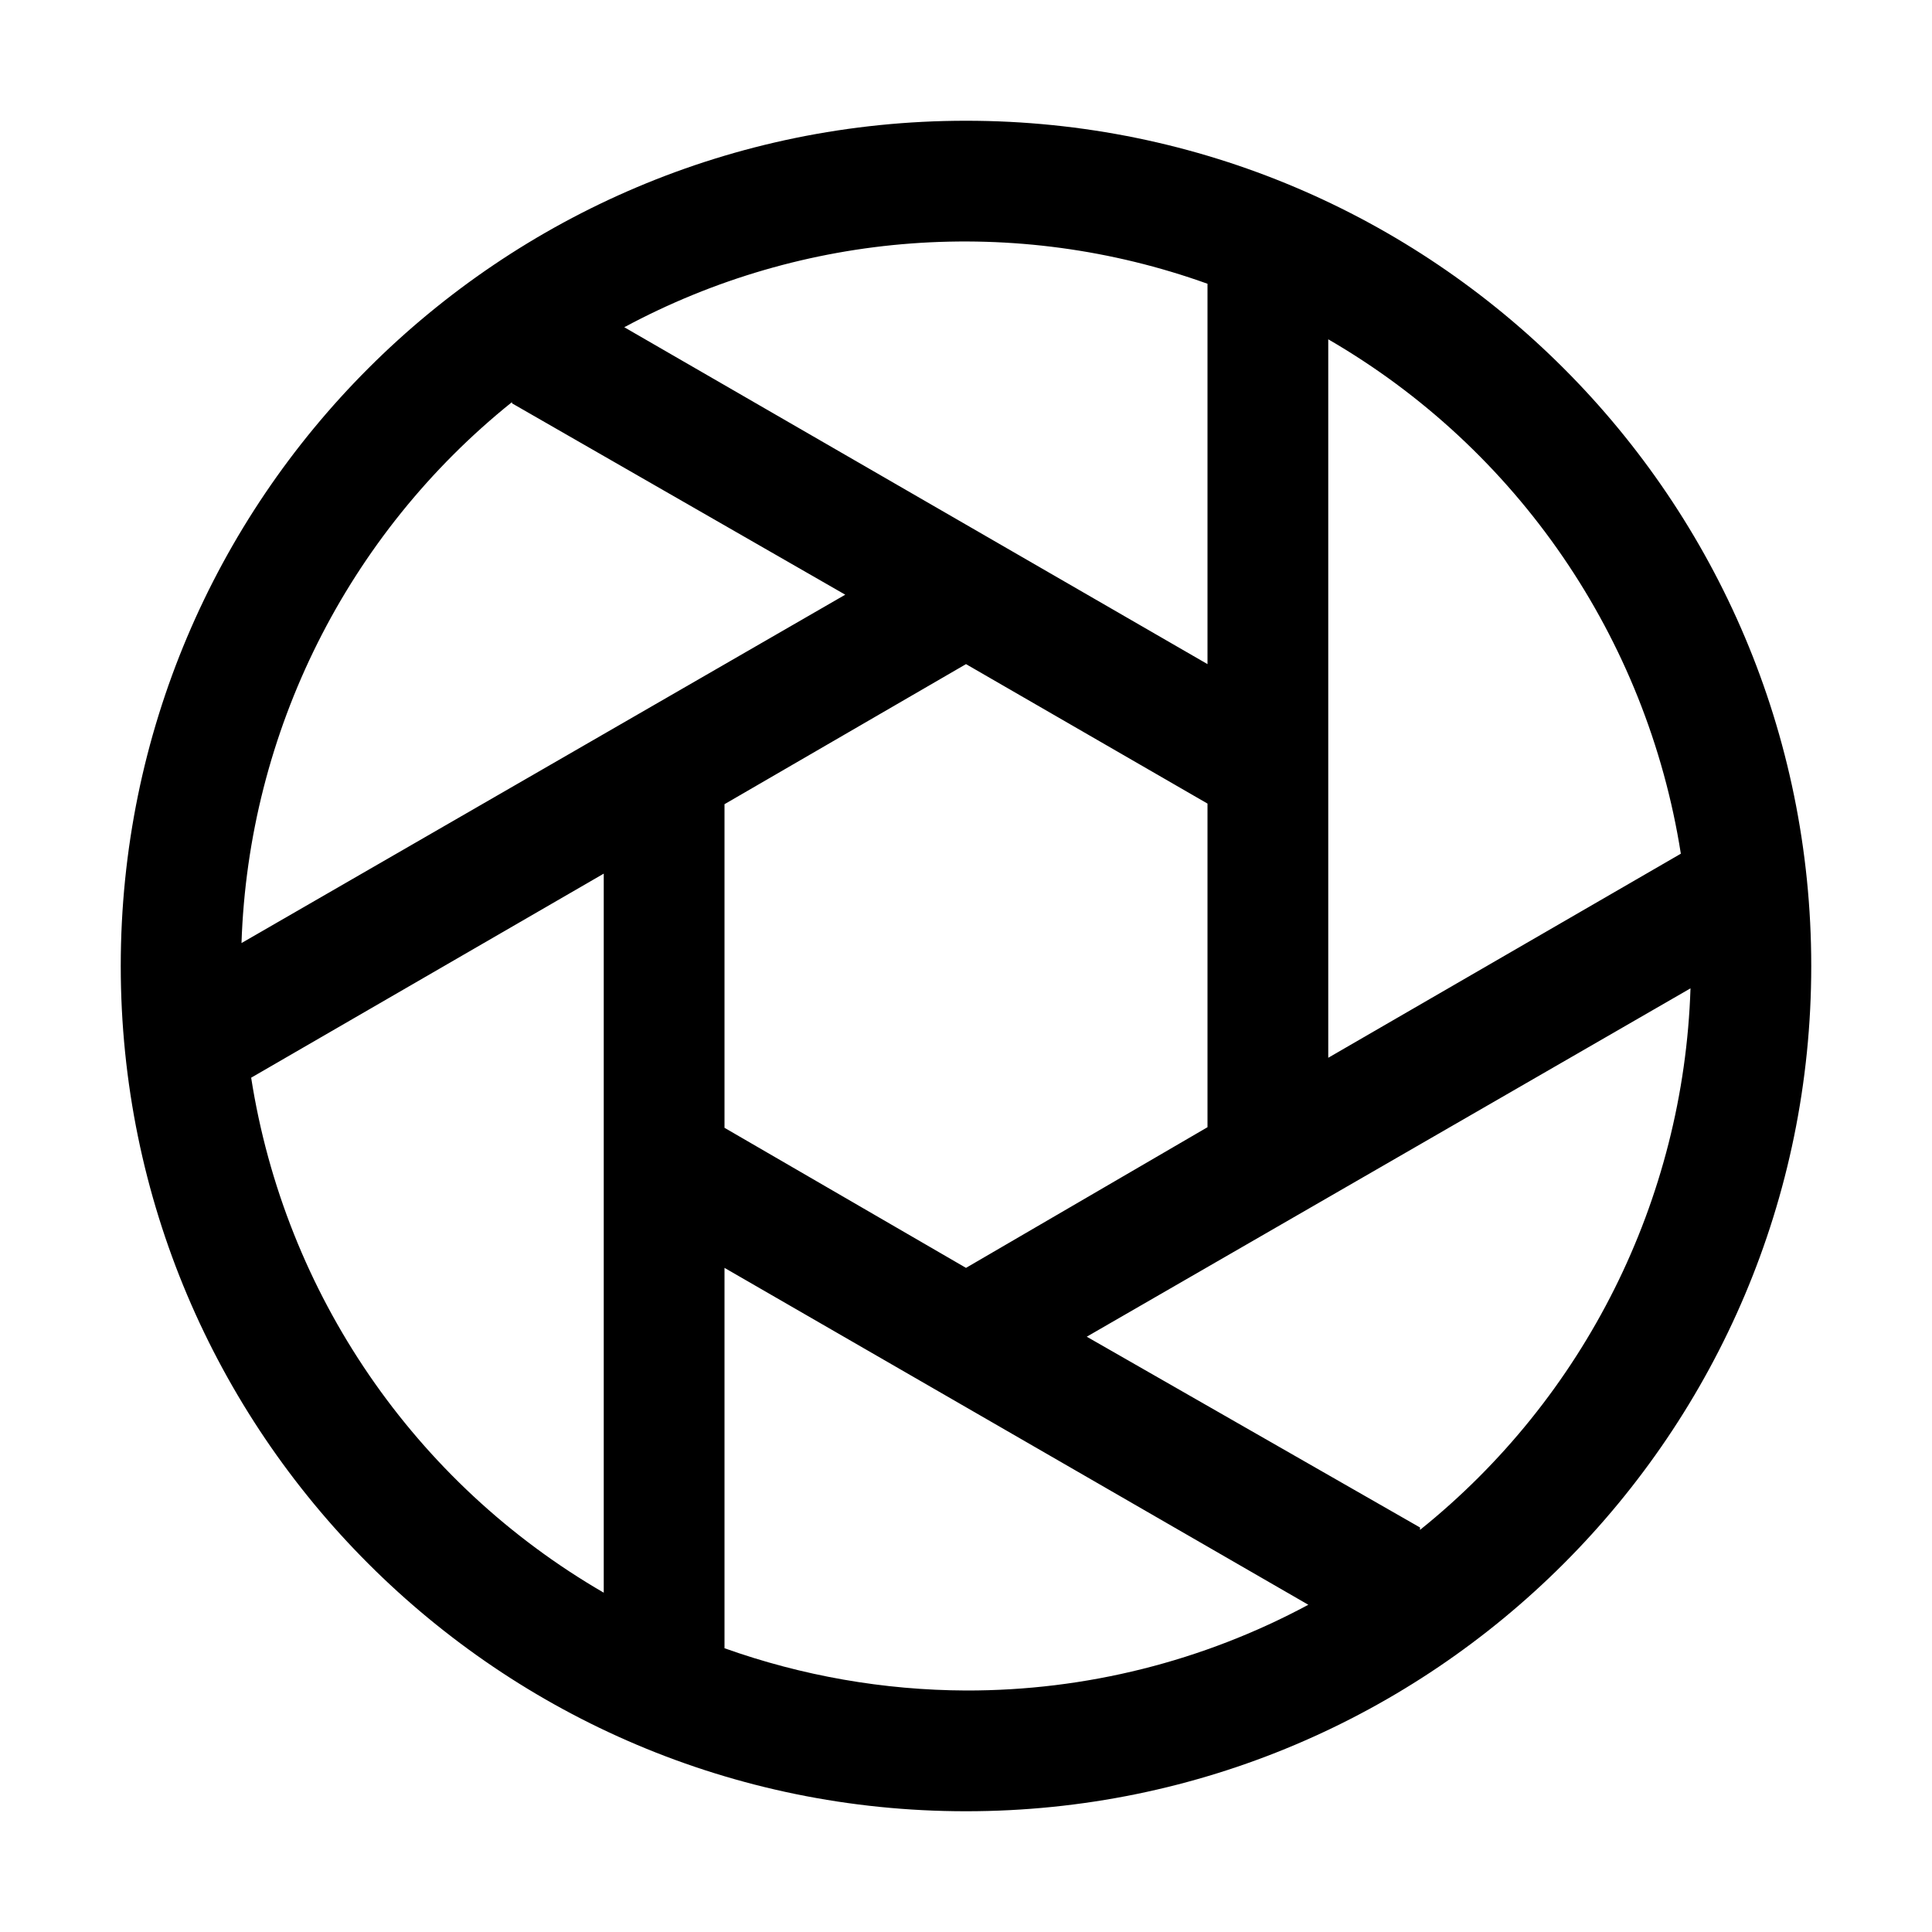
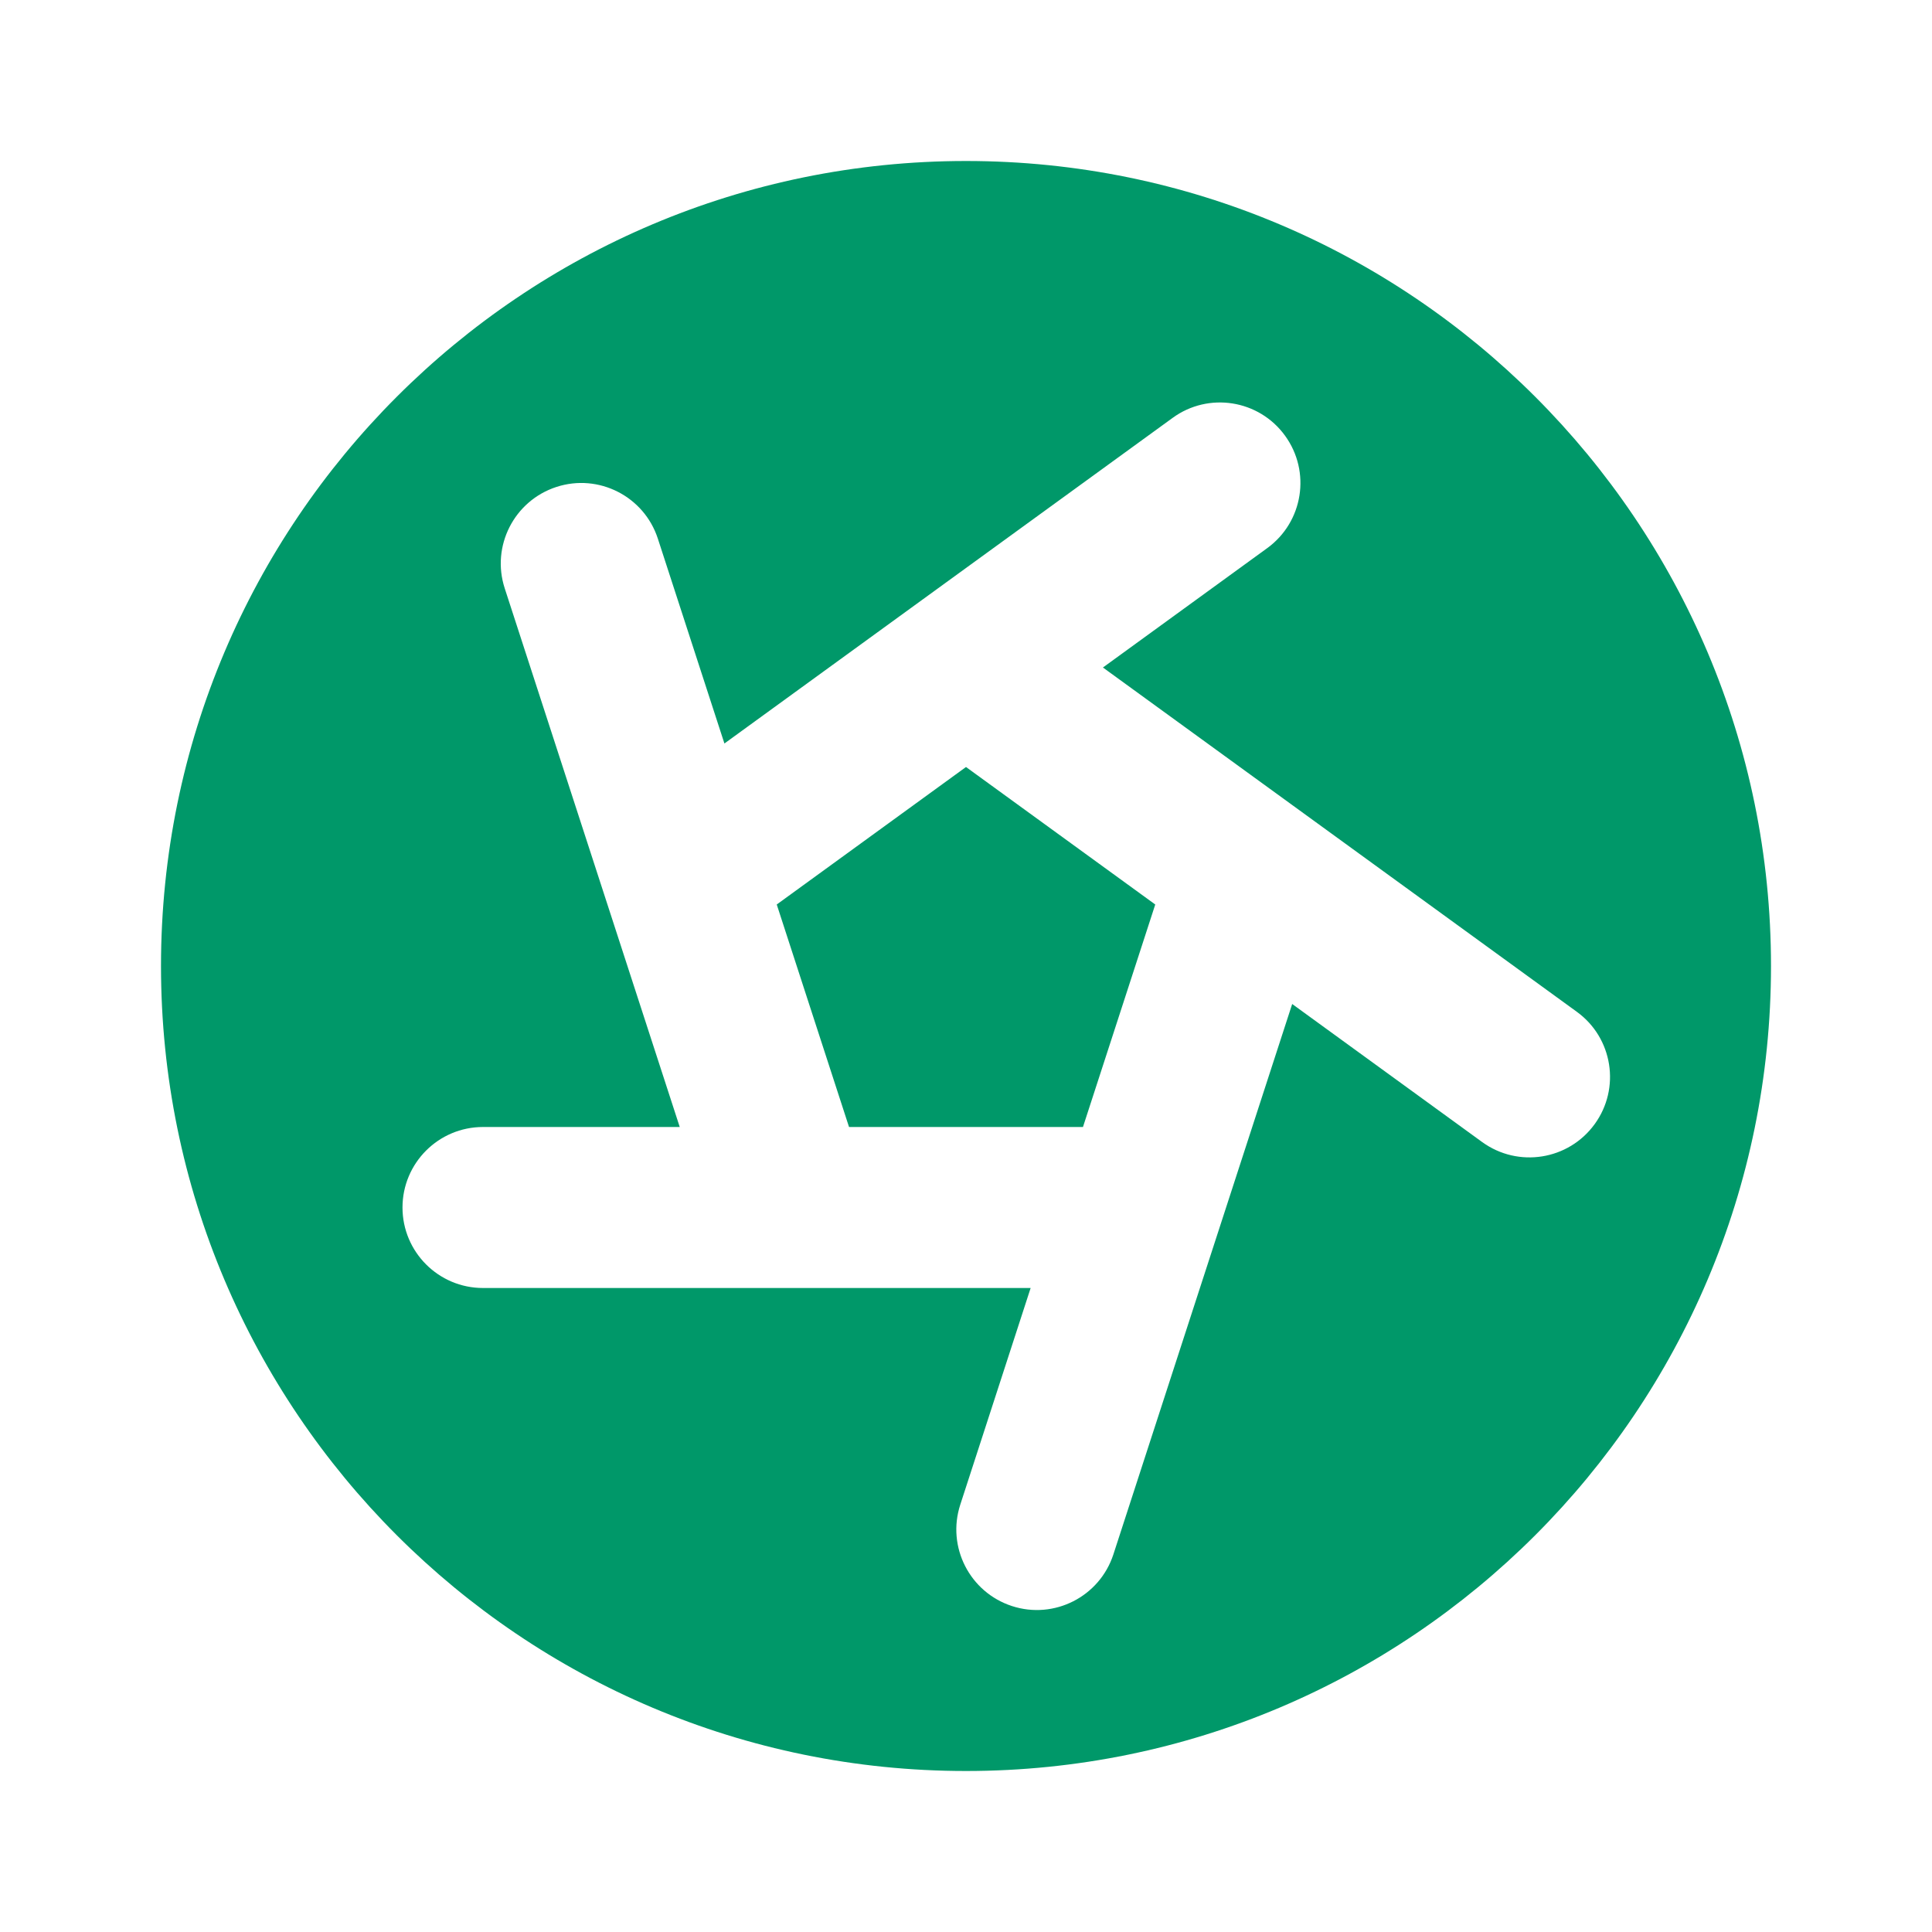
- <svg xmlns="http://www.w3.org/2000/svg" version="1.1" width="32" height="32">
-   <svg version="1.1" width="32" height="32">
-     <svg id="icon" viewBox="0 0 32 32">
-       <defs>
-         <style>.cls-1{fill:none;}</style>
-       </defs>
-       <path d="M16,2A14,14,0,1,0,30,16,14,14,0,0,0,16,2ZM27.84,14.14,22,17.52V5.62A12,12,0,0,1,27.84,14.14ZM12,18.68V13.32L16,11l4,2.31v5.36L16,21Zm8-14V11L10.34,5.42A11.9,11.9,0,0,1,20,4.7Zm-11.52,2L14,9.85,4,15.62A12,12,0,0,1,8.48,6.66ZM4.16,17.85,10,14.47V26.38A12,12,0,0,1,4.16,17.85ZM12,27.3V21l9.67,5.58A11.92,11.92,0,0,1,16,28,12.05,12.05,0,0,1,12,27.3Zm11.52-2L18,22.14l10-5.77A12,12,0,0,1,23.52,25.34Z" />
-       <rect id="_Transparent_Rectangle_" data-name="&lt;Transparent Rectangle&gt;" class="cls-1" width="32" height="32" />
+ <svg xmlns="http://www.w3.org/2000/svg" version="1.1" width="800px" height="800px">
+   <svg version="1.1" width="800px" height="800px">
+     <svg width="800px" height="800px" viewBox="0 0 24 24" fill="none">
+       <path fill-rule="evenodd" clip-rule="evenodd" d="M12 2C6.477 2 2 6.477 2 12C2 17.523 6.477 22 12 22C17.523 22 22 17.523 22 12C22 6.477 17.523 2 12 2ZM6 14C5.448 14 5 14.448 5 15C5 15.552 5.448 16 6 16H12.803L11.929 18.691C11.758 19.216 12.046 19.78 12.571 19.951C13.096 20.122 13.66 19.834 13.831 19.309L16.052 12.472L18.412 14.187C18.859 14.511 19.484 14.412 19.809 13.965C20.134 13.519 20.035 12.893 19.588 12.569L13.701 8.292L15.742 6.809C16.189 6.484 16.288 5.859 15.963 5.412C15.639 4.965 15.013 4.866 14.567 5.191L8.999 9.236L8.172 6.691C8.001 6.166 7.437 5.878 6.912 6.049C6.387 6.22 6.099 6.784 6.27 7.309L8.444 14H6ZM14.351 11.236L12 9.528L9.649 11.236L10.547 14H13.453L14.351 11.236Z" fill="#009869" />
    </svg>
  </svg>
  <style>@media (prefers-color-scheme: light) { :root { filter: none; } }
- @media (prefers-color-scheme: dark) { :root { filter: invert(100%); } }
+ @media (prefers-color-scheme: dark) { :root { filter: none; } }
</style>
</svg>
